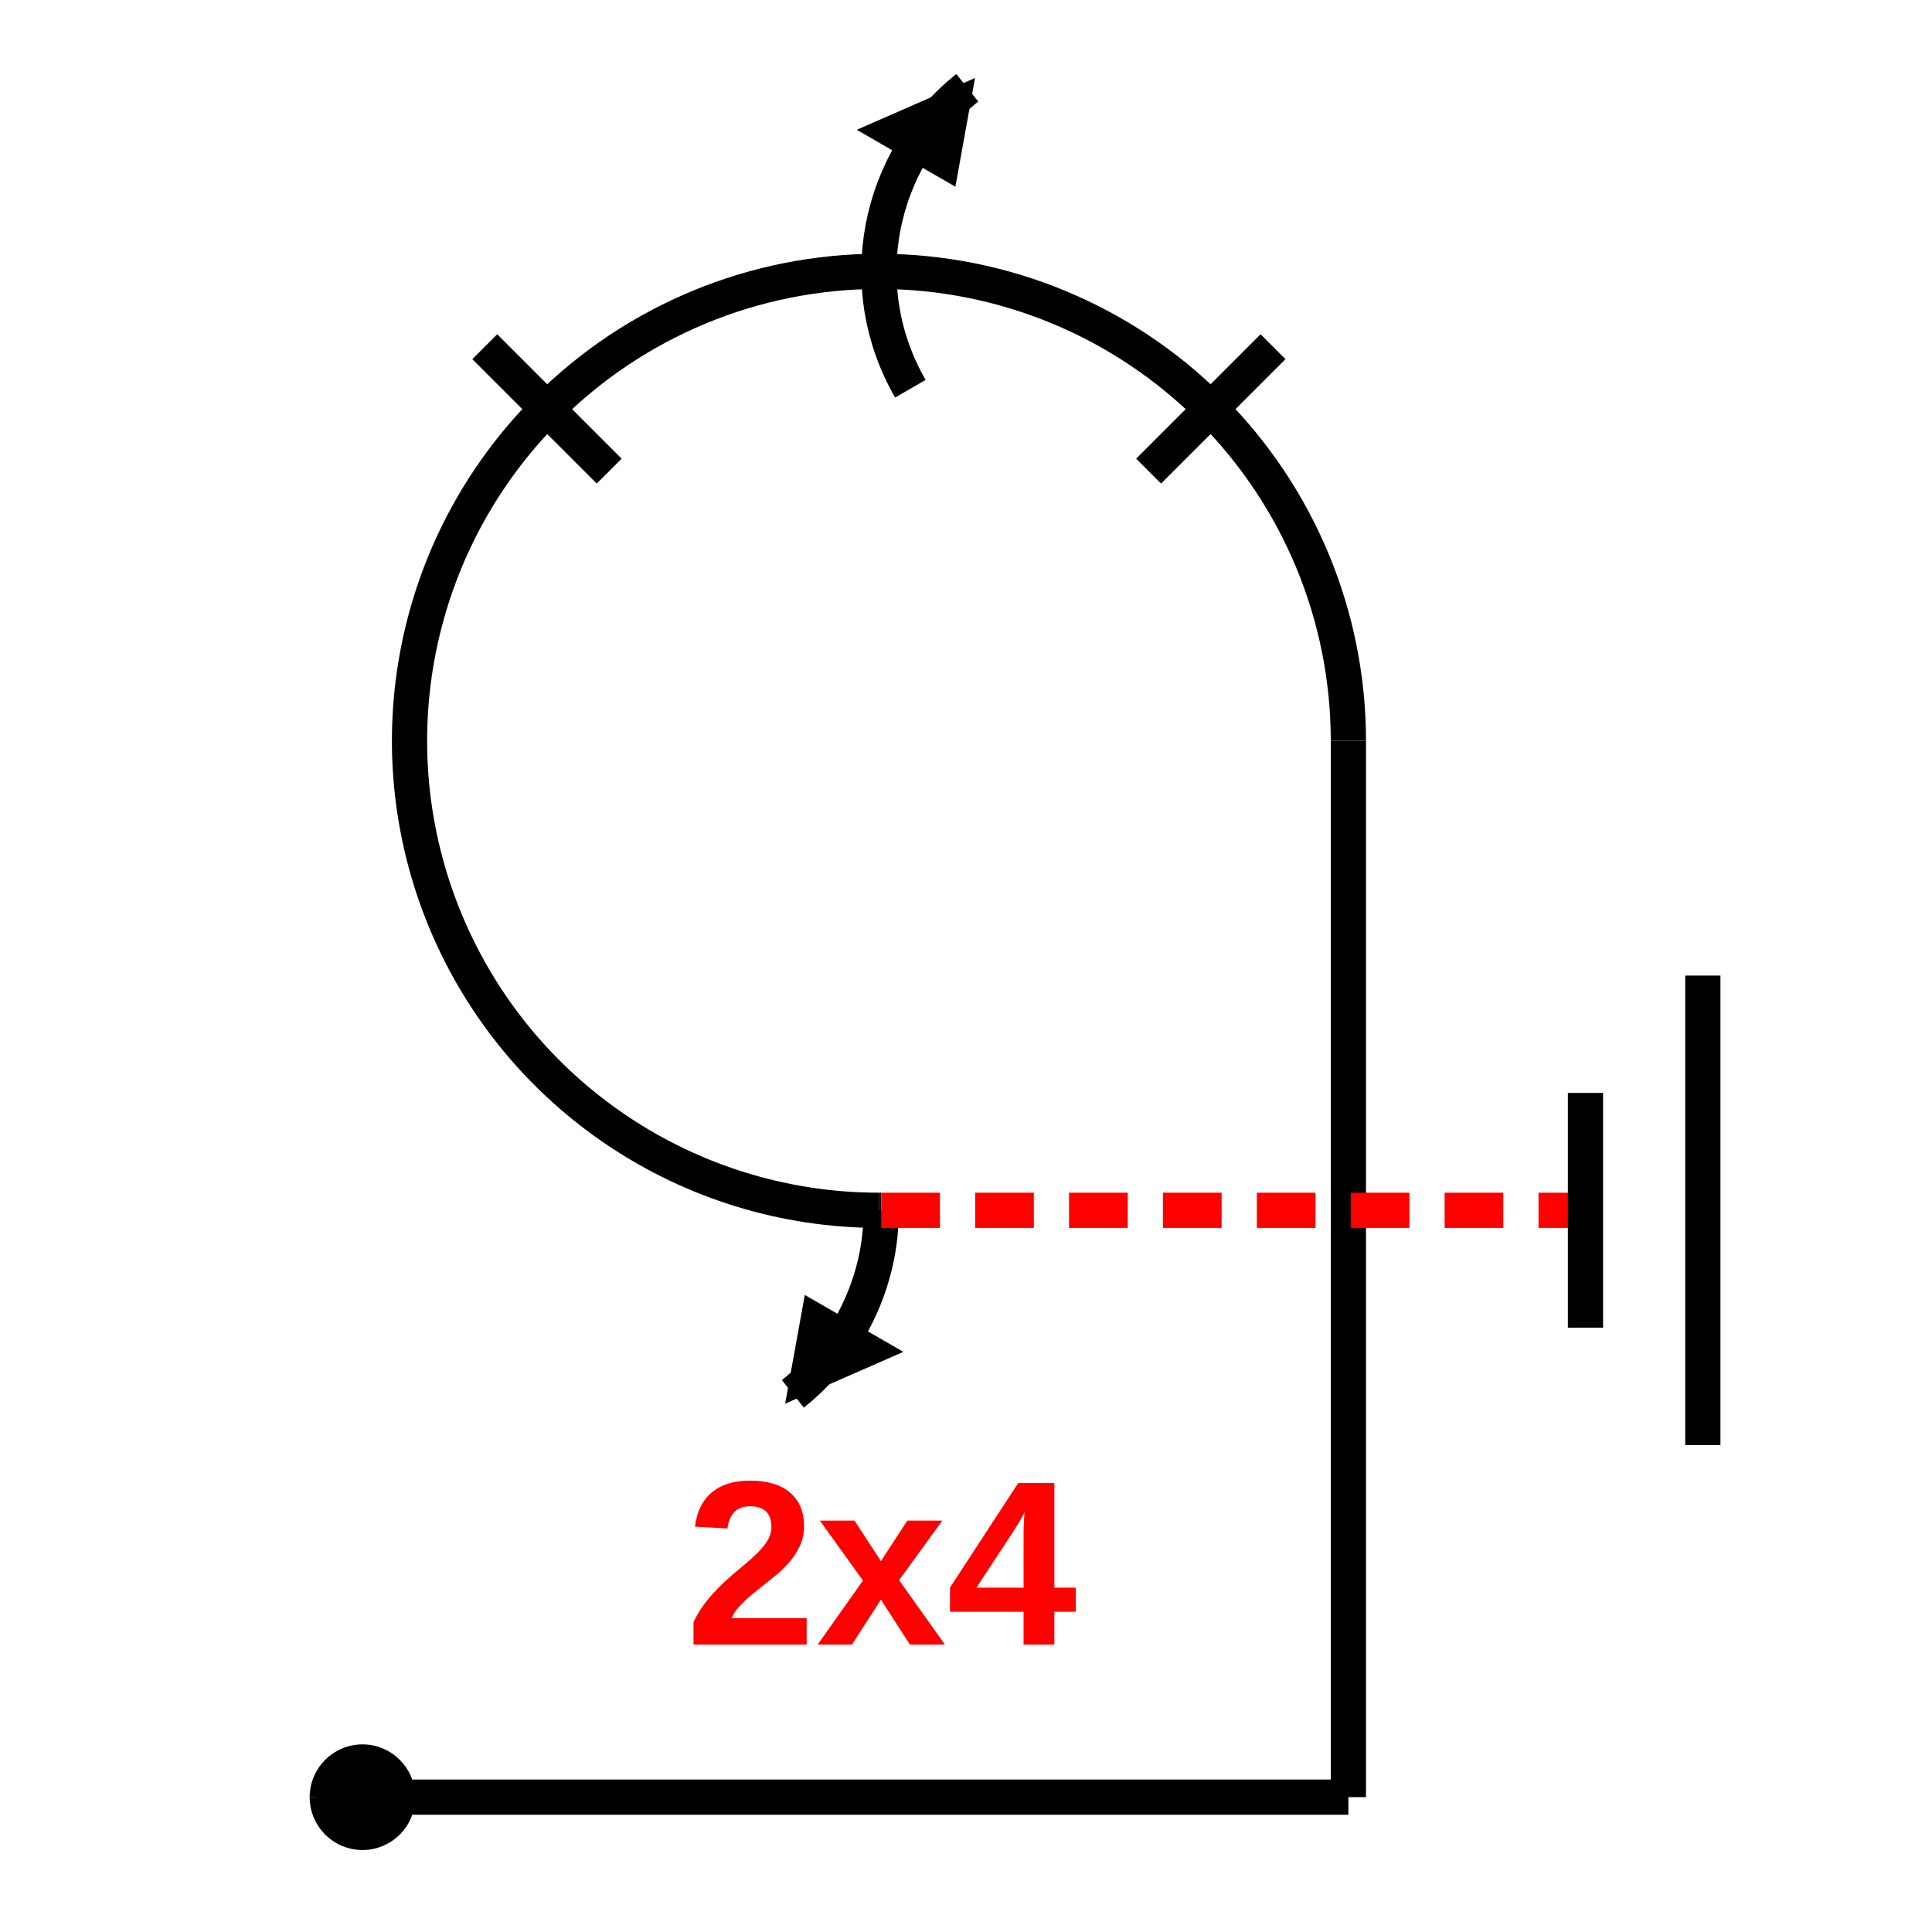
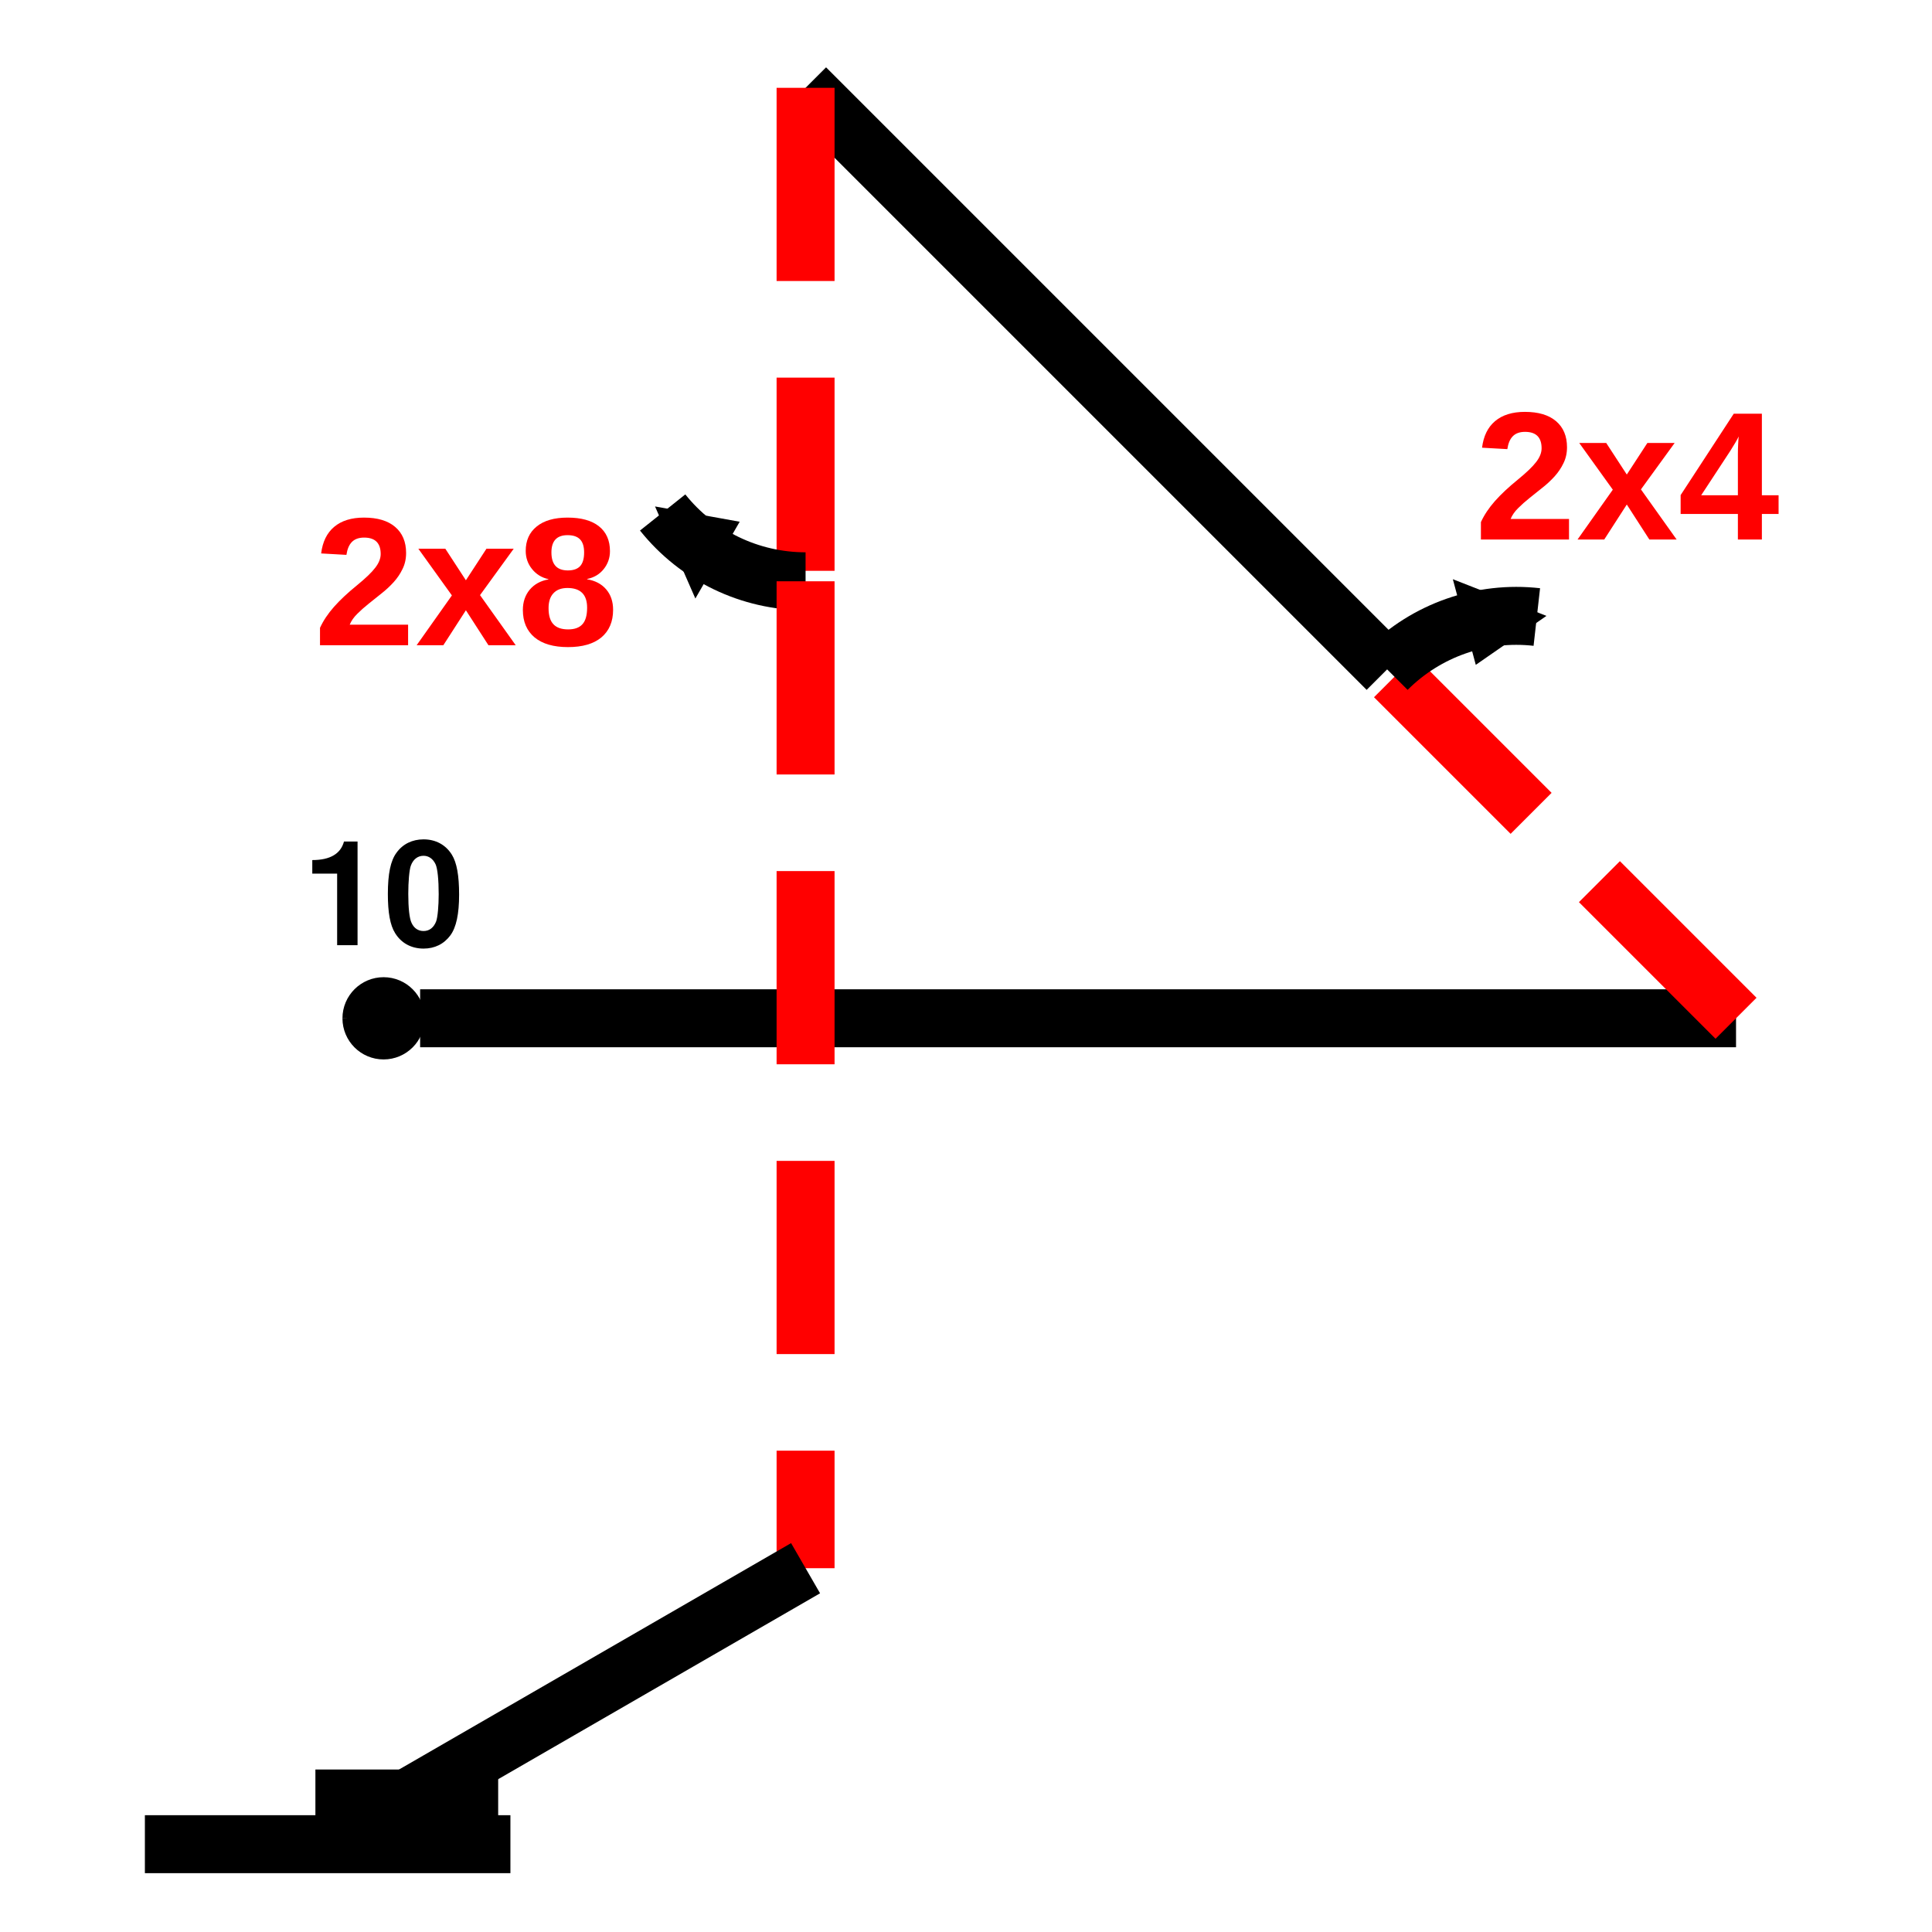
- <svg xmlns="http://www.w3.org/2000/svg" version="1.2" baseProfile="tiny" id="selectedFigureSvg" width="100px" height="100px" viewBox="-17.64 -153.12 138.12 164.61">
+ <svg xmlns="http://www.w3.org/2000/svg" version="1.2" baseProfile="tiny" id="selectedFigureSvg" width="100px" height="100px" viewBox="-35.1 -111.43 197.67 211.42">
  <g id="sequence">
    <g id="figure-2">
+       <text style="font-family: Verdana, Helvetica, Sans; font-size: 16px; font-weight: bold; fill: black;" text-anchor="middle" x="0" y="-8" class="figNr">10</text>
      <path d="M 0,0 m -4,0 a4,4 0 1 1 0,0.01" style="stroke: black; stroke-width: 1px; fill: black;" />
-       <path d="M 4,0 l 80,0" style="stroke: black; stroke-width: 3px; fill: none;" class="line" id="figure-2-entry" />
-       <path d="M 84,0 l 0,-90" style="stroke: black; stroke-width: 3px; fill: none;" class="line" id="figure-2-roll0-gap0" />
-       <path d="M 84,-90 a40,40 0 0 0 -11.72,-28.28" style="stroke: black; stroke-width: 3px; fill: none;" />
-       <path d="M 72.28,-118.28 l -5.3,5.3 l 10.6,-10.6" style="stroke: black; stroke-width: 3px; fill: none;" />
-       <path d="M 72.28,-118.28 a40,40 0 0 0 -28.28,-11.72" style="stroke: black; stroke-width: 3px; fill: none;" />
-       <path d="M 44,-130 a40,40 0 0 0 -28.28,11.72" style="stroke: black; stroke-width: 3px; fill: none;" />
-       <path d="M 15.72,-118.28 l 5.3,5.3 l -10.6,-10.6" style="stroke: black; stroke-width: 3px; fill: none;" />
-       <path d="M 15.72,-118.28 a40,40 0 0 0 28.28,68.28" style="stroke: black; stroke-width: 3px; fill: none;" />
-       <path d="M 44,-130 m 7.53,-15.64 l -8.31,3.64 l 6.93,4 z" style="stroke: black; stroke-width: 1px; fill: black;" />
-       <path d="M 44,-130 m 7.53,-15.64 a 20,20 0 0 0 -4.85,25.64 " style="stroke: black; stroke-width: 3px; fill: none;" />
-       <path d="M 44,-50 l 0.2,0" style="stroke: black; stroke-width: 3px; fill: none;" class="line" id="figure-2-roll2-gap0" />
-       <path d="M 44.2,-50 m -7.53,15.64 l 8.31,-3.64 l -6.93,-4 z" style="stroke: black; stroke-width: 1px; fill: black;" />
-       <path d="M 44.2,-50 m -7.53,15.64 a 20,20 0 0 0 7.53,-15.64 " style="stroke: black; stroke-width: 3px; fill: none;" />
-       <text style="font-family: Arial, Sans; font-size: 20px; font-weight: bold; fill: red;" text-anchor="middle" x="44.2" y="-13">2x4</text>
-       <path d="M 44.2,-50 l 60,0" style="stroke-dasharray: 5, 3; stroke: red; stroke-width: 3px; fill: none;" class="line" id="figure-2-exit" />
-       <path d="M 104.2,-50 m 0,10 l 0,-20" style="stroke: black; stroke-width: 3px; fill: none;" />
-       <path d="M 104.2,-50 m 10,20 l 0,-40" style="stroke: black; stroke-width: 3px; fill: none;" />
+       <path d="M 4,0 l 144,0" style="stroke: black; stroke-width: 3.0px; fill: none; vector-effect: non-scaling-stroke;" class="line" id="figure-2-entry" />
+       <path d="M 148,0 l -38.18,-38.18" style="stroke-dasharray: 10, 5; stroke: red; stroke-width: 3.0px; fill: none; vector-effect: non-scaling-stroke;" class="line" id="figure-2-roll0-gap0" />
+       <path d="M 109.82,-38.18 m 16.38,-5.73 l -8.45,-3.31 l 2.07,7.73 z" style="stroke: black; stroke-width: 1px; fill: black;" />
+       <path d="M 109.82,-38.18 m 16.38,-5.73 a 20,20 0 0 0 -16.38,5.73 " style="stroke: black; stroke-width: 3.0px; fill: none; vector-effect: non-scaling-stroke;" />
+       <text style="font-family: Arial, Sans; font-size: 20px; font-weight: bold; fill: red;" text-anchor="middle" x="136.08" y="-52.39">2x4</text>
+       <path d="M 109.82,-38.18 l -63.64,-63.64" style="stroke: black; stroke-width: 3.0px; fill: none; vector-effect: non-scaling-stroke;" class="line" id="figure-2-roll0-gap1" />
+       <path d="M 46.18,-101.82 l 0,54" style="stroke-dasharray: 10, 5; stroke: red; stroke-width: 3.0px; fill: none; vector-effect: non-scaling-stroke;" class="line" id="figure-2-roll1-gap0" />
+       <path d="M 46.18,-47.82 m -15.64,-7.53 l 3.64,8.31 l 4,-6.93 z" style="stroke: black; stroke-width: 1px; fill: black;" />
+       <path d="M 46.18,-47.82 m -15.64,-7.53 a 20,20 0 0 0 15.64,7.53 " style="stroke: black; stroke-width: 3.0px; fill: none; vector-effect: non-scaling-stroke;" />
+       <text style="font-family: Arial, Sans; font-size: 20px; font-weight: bold; fill: red;" text-anchor="middle" x="9.04" y="-40.82">2x8</text>
+       <path d="M 46.18,-47.82 l 0,108" style="stroke-dasharray: 10, 5; stroke: red; stroke-width: 3.0px; fill: none; vector-effect: non-scaling-stroke;" class="line" id="figure-2-roll1-gap1" />
+       <path d="M 46.18,60.18 l -43.64,25.2" style="stroke: black; stroke-width: 3.0px; fill: none; vector-effect: non-scaling-stroke;" class="line" id="figure-2-exit" />
+       <path d="M 2.54,85.38 m 10,0 l -20,0" style="stroke: black; stroke-width: 3.0px; fill: none; vector-effect: non-scaling-stroke;" />
+       <path d="M 2.54,85.38 m 11.34,5 l -40,0" style="stroke: black; stroke-width: 3.0px; fill: none; vector-effect: non-scaling-stroke;" />
    </g>
  </g>
</svg>
